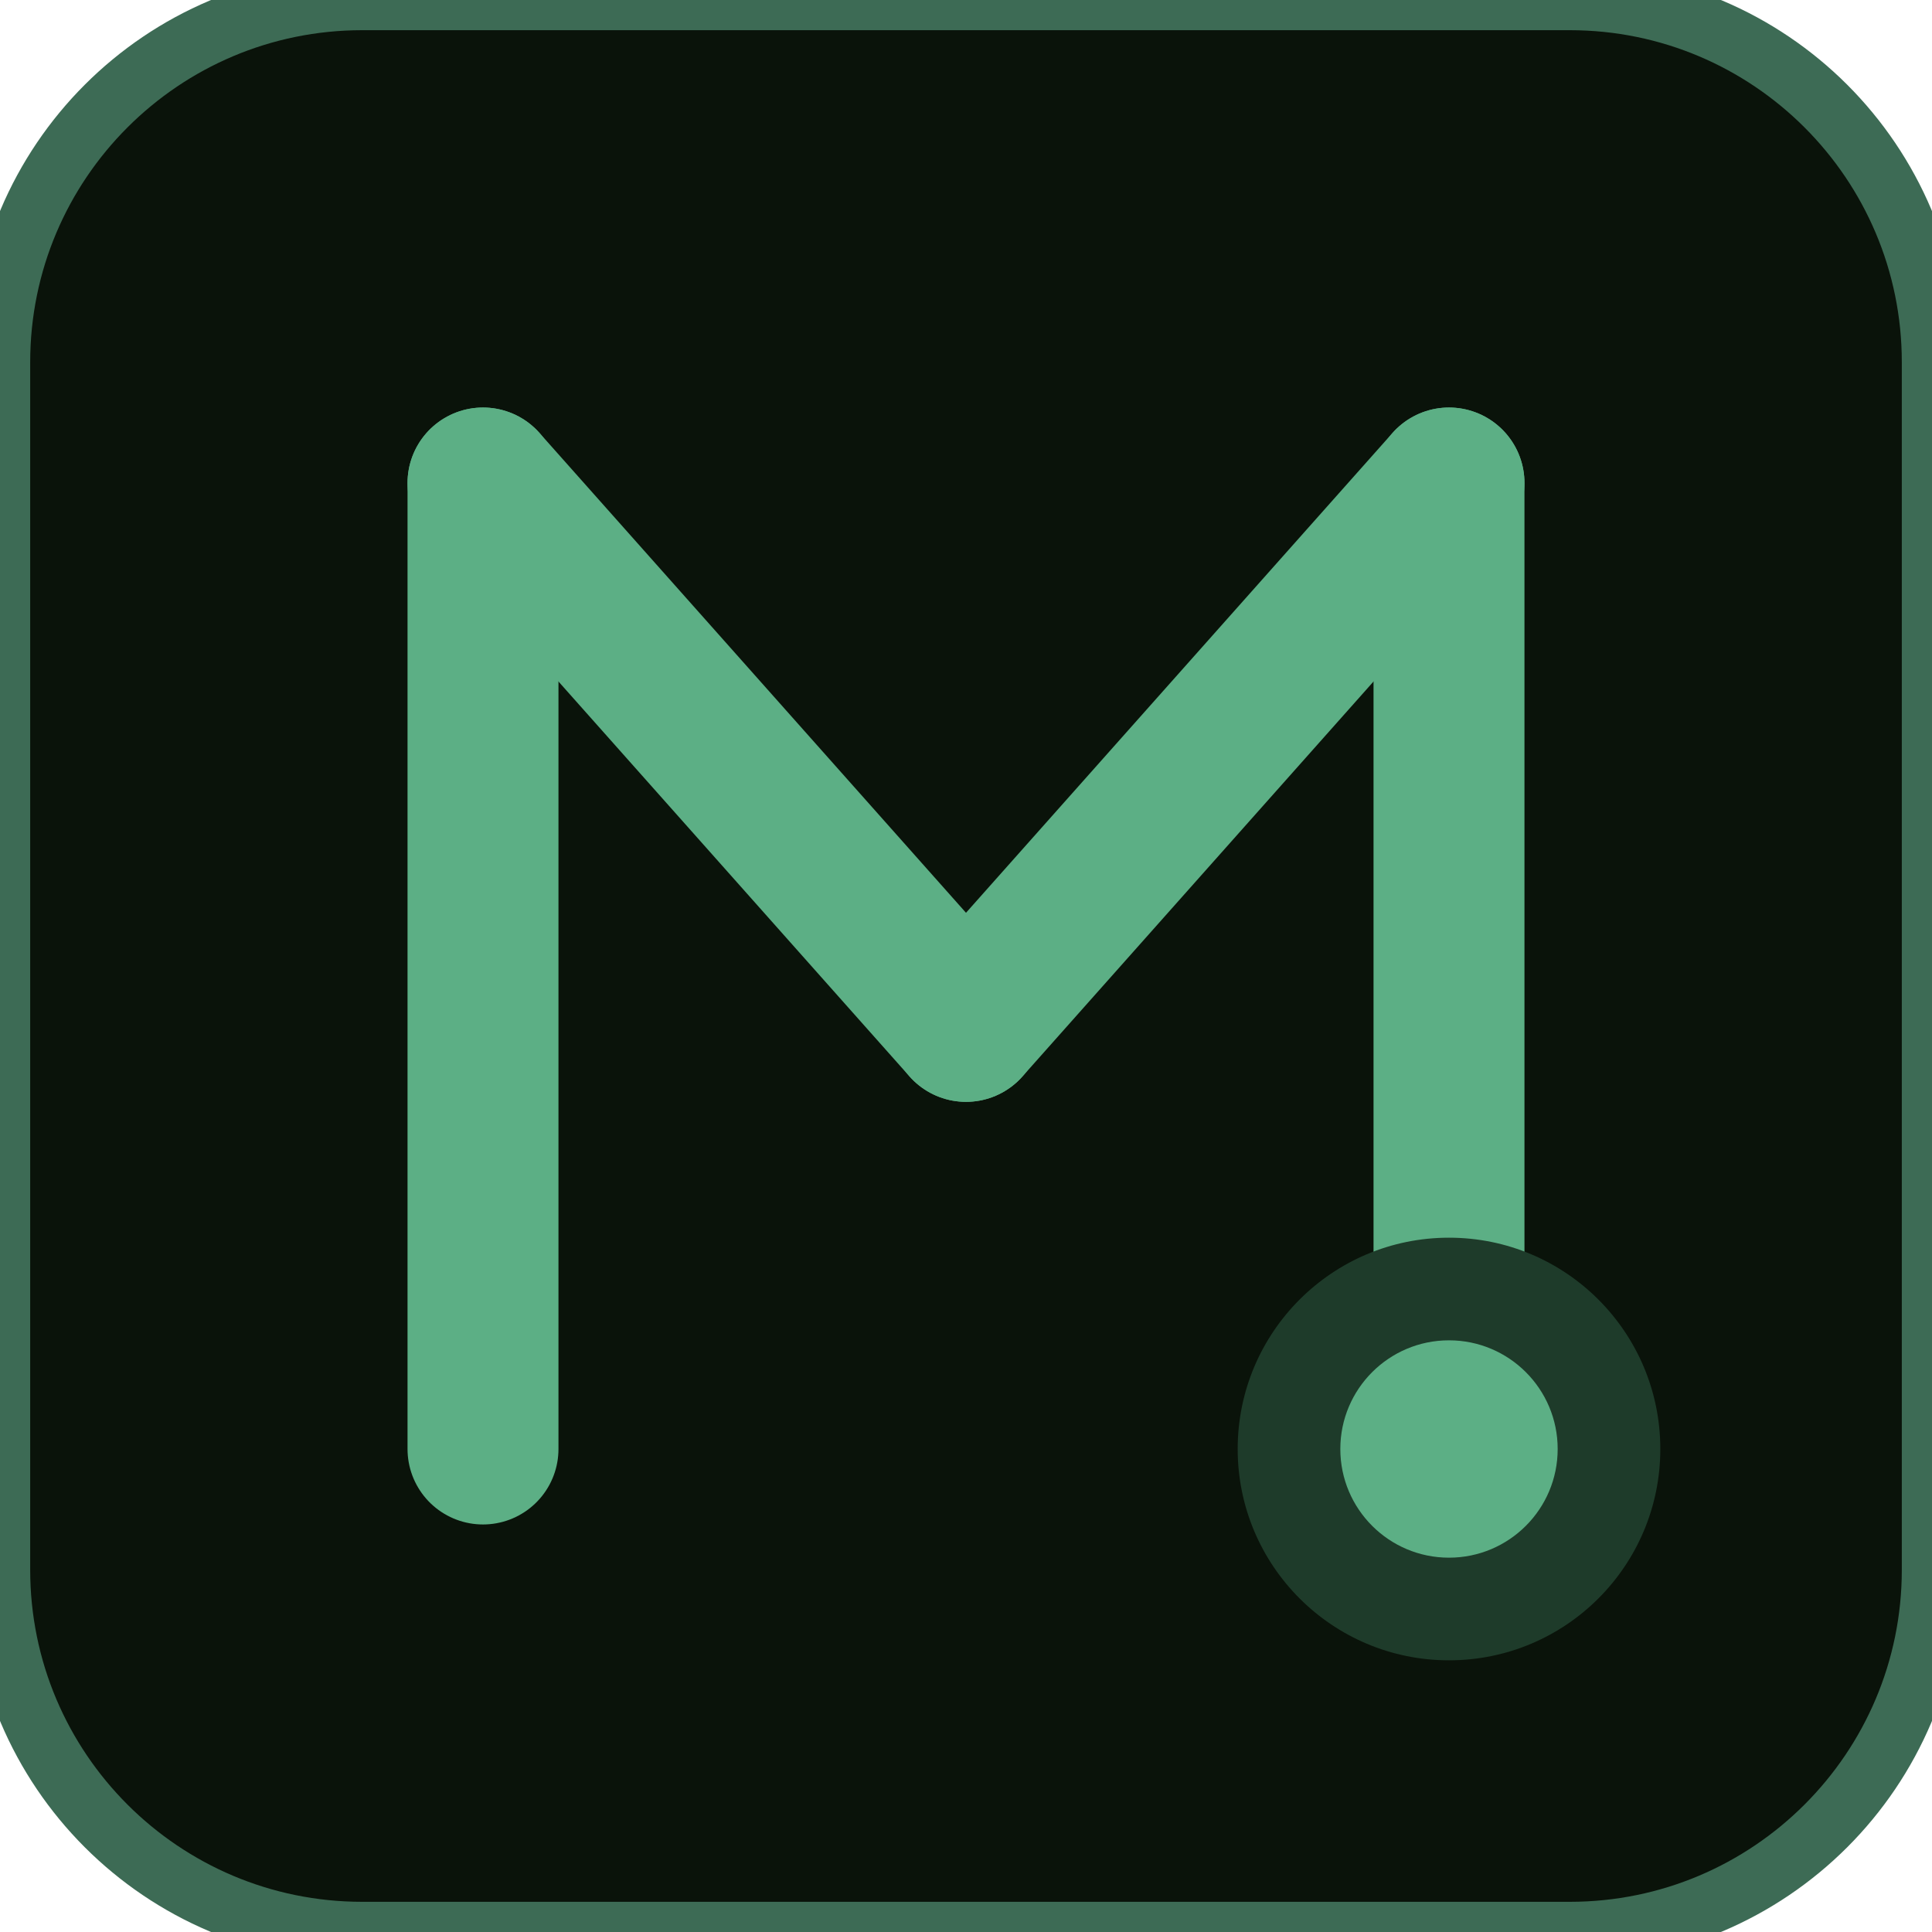
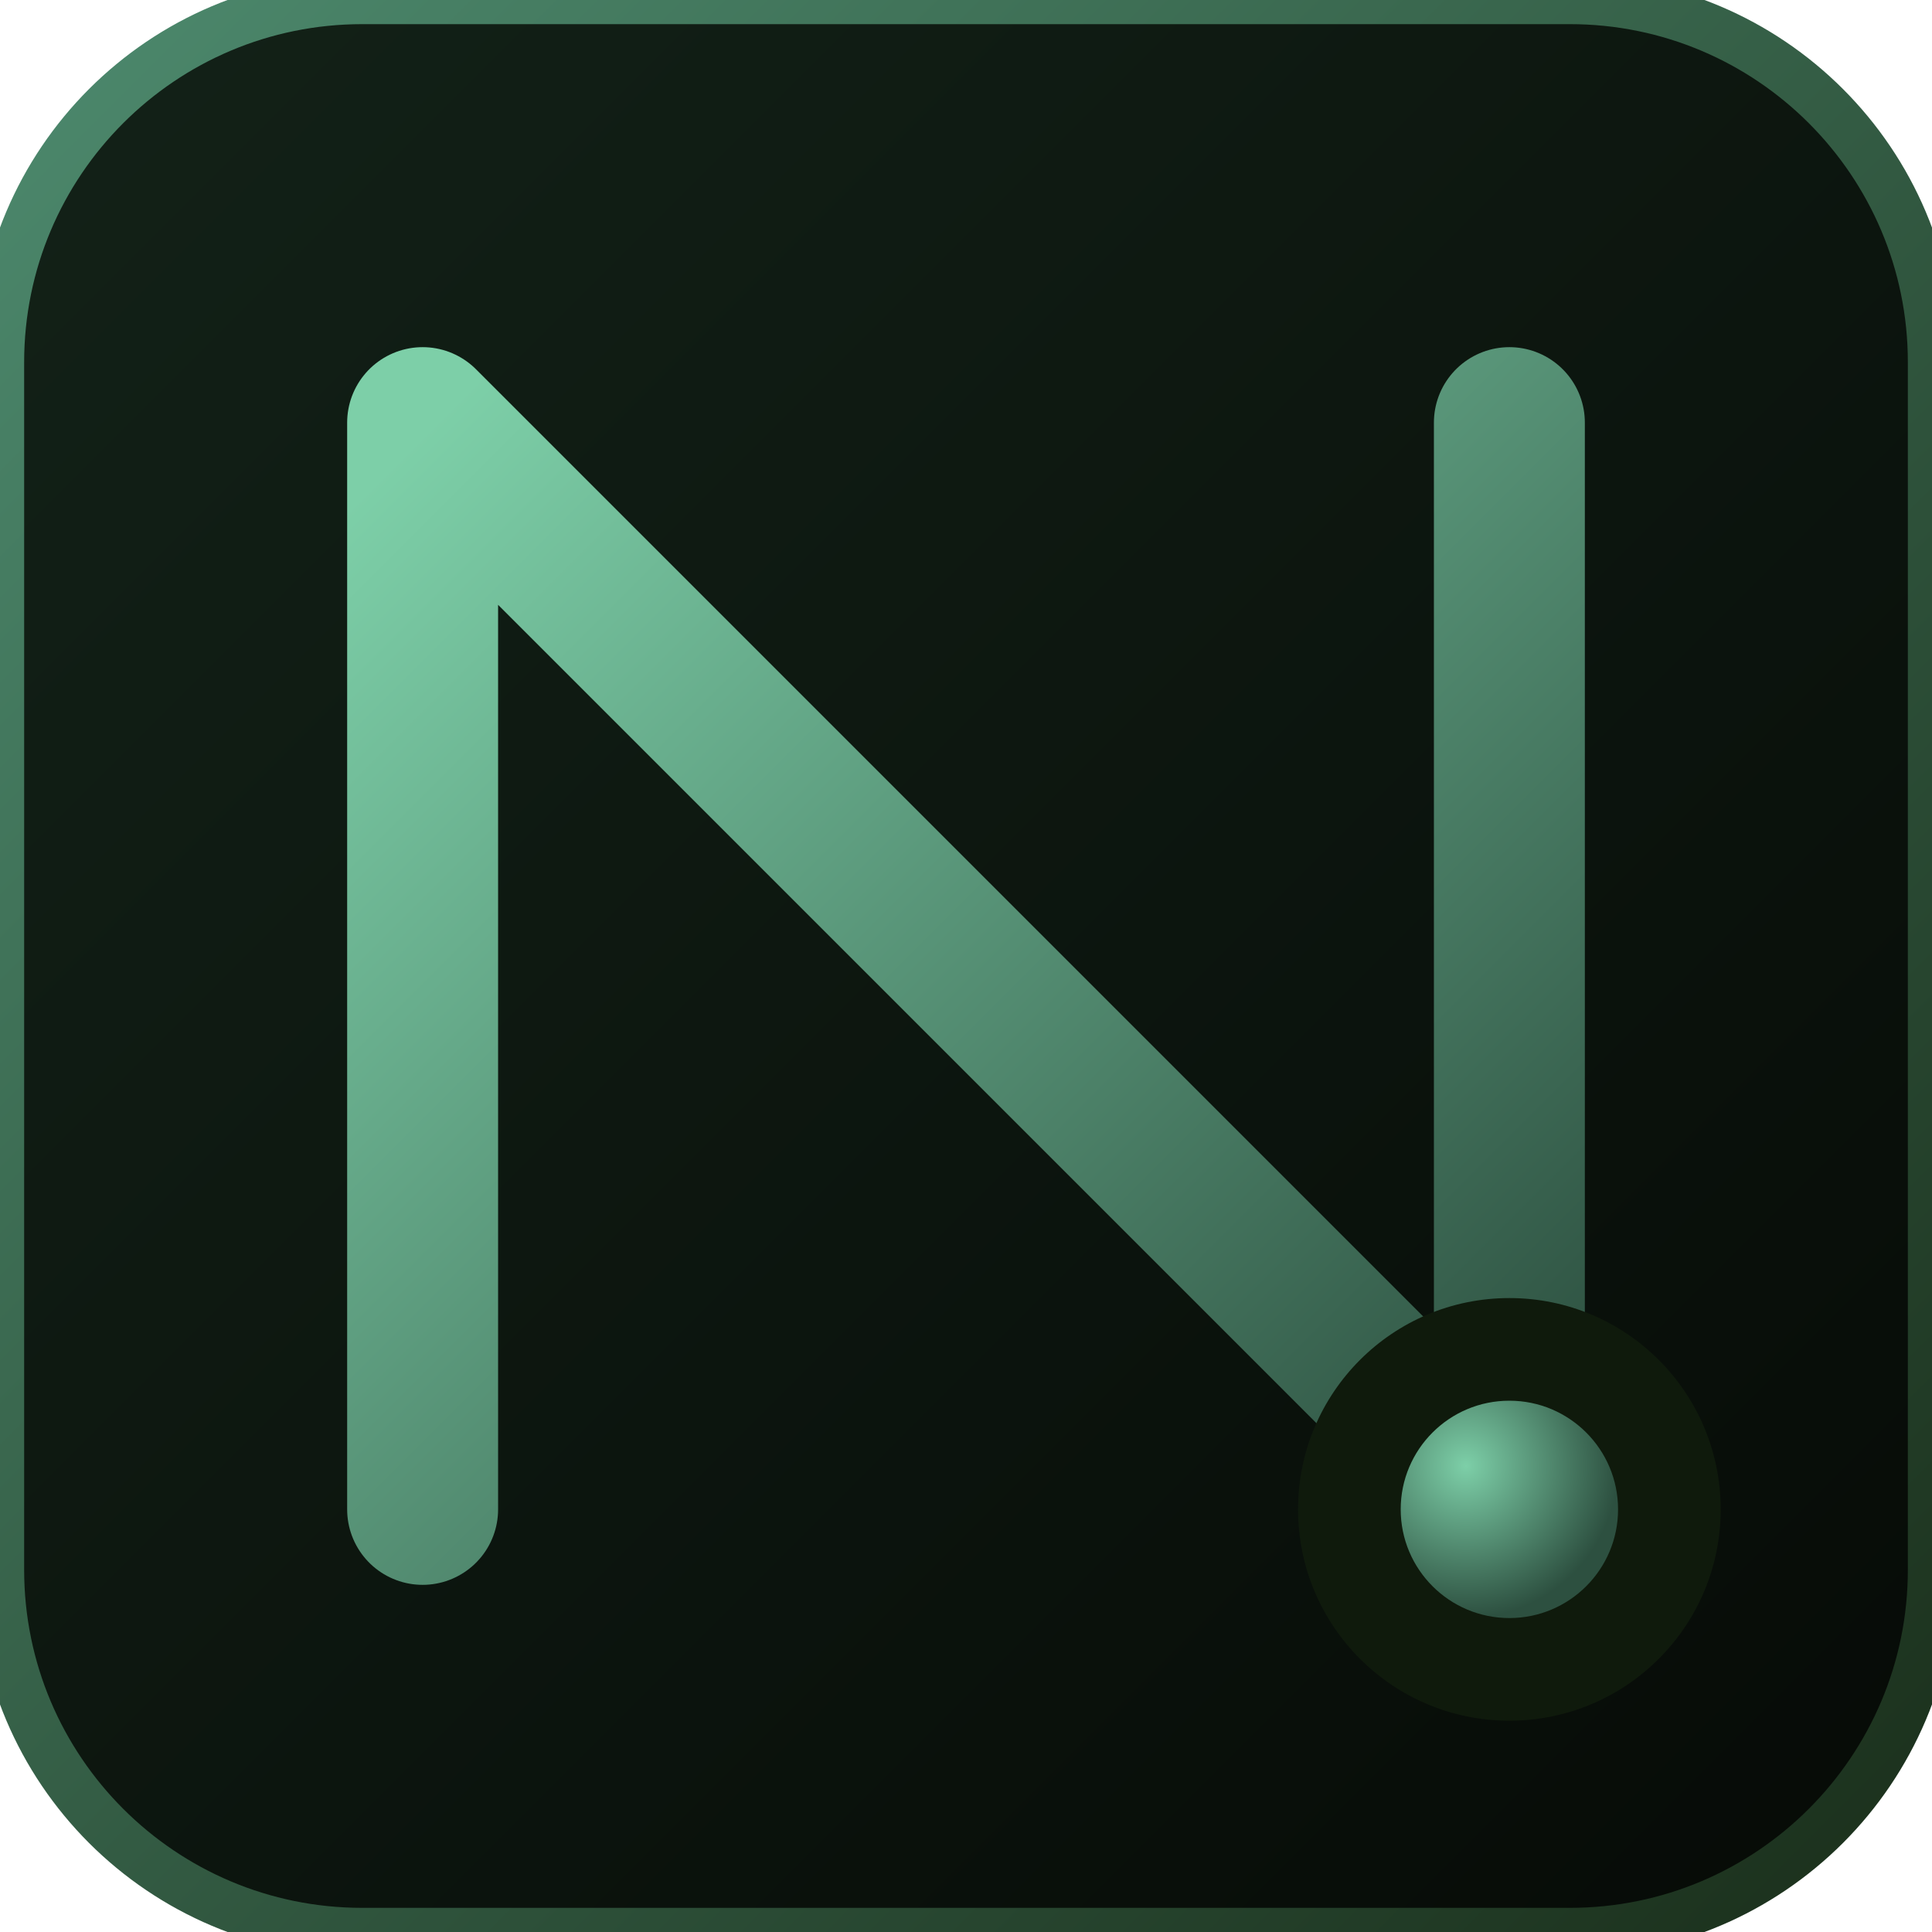
<svg xmlns="http://www.w3.org/2000/svg" viewBox="0 0 32 32">
-   <rect width="32" height="32" rx="6" fill="#0A130A" />
-   <rect width="32" height="32" rx="6" fill="none" stroke="#3D6B55" stroke-width="1" />
-   <line x1="8" y1="24" x2="8" y2="8" stroke="#5CAF85" stroke-width="2.5" stroke-linecap="round" />
-   <line x1="8" y1="8" x2="16" y2="17" stroke="#5CAF85" stroke-width="2.5" stroke-linecap="round" />
-   <line x1="16" y1="17" x2="24" y2="8" stroke="#5CAF85" stroke-width="2.5" stroke-linecap="round" />
-   <line x1="24" y1="8" x2="24" y2="24" stroke="#5CAF85" stroke-width="2.5" stroke-linecap="round" />
-   <circle cx="24" cy="24" r="3.5" fill="#1E3B2A" />
-   <circle cx="24" cy="24" r="1.8" fill="#5CAF85" />
+   <defs>
+     <linearGradient id="bg" x1="0" y1="0" x2="1" y2="1">
+       <stop offset="0%" stop-color="#132218" />
+       <stop offset="100%" stop-color="#060A06" />
+     </linearGradient>
+     <linearGradient id="ng" x1="0" y1="0" x2="1" y2="1">
+       <stop offset="0%" stop-color="#7DCFA8" />
+       <stop offset="100%" stop-color="#2D5040" />
+     </linearGradient>
+     <linearGradient id="border" x1="0" y1="0" x2="1" y2="1">
+       <stop offset="0%" stop-color="#4D8A6E" />
+       <stop offset="100%" stop-color="#1A2E1A" />
+     </linearGradient>
+     <radialGradient id="dot" cx="30%" cy="30%" r="70%">
+       <stop offset="0%" stop-color="#7DCFA8" />
+       <stop offset="100%" stop-color="#2D5040" />
+     </radialGradient>
+   </defs>
+   <rect width="32" height="32" rx="6" fill="url(#bg)" />
+   <rect width="32" height="32" rx="6" fill="none" stroke="url(#border)" stroke-width="0.8" />
+   <path d="M 7,25 L 7,7 L 25,25 L 25,7" fill="none" stroke="url(#ng)" stroke-width="2.5" stroke-linecap="round" stroke-linejoin="round" />
+   <circle cx="25" cy="25" r="3.5" fill="#0F1A0C" />
+   <circle cx="25" cy="25" r="1.8" fill="url(#dot)" />
</svg>
